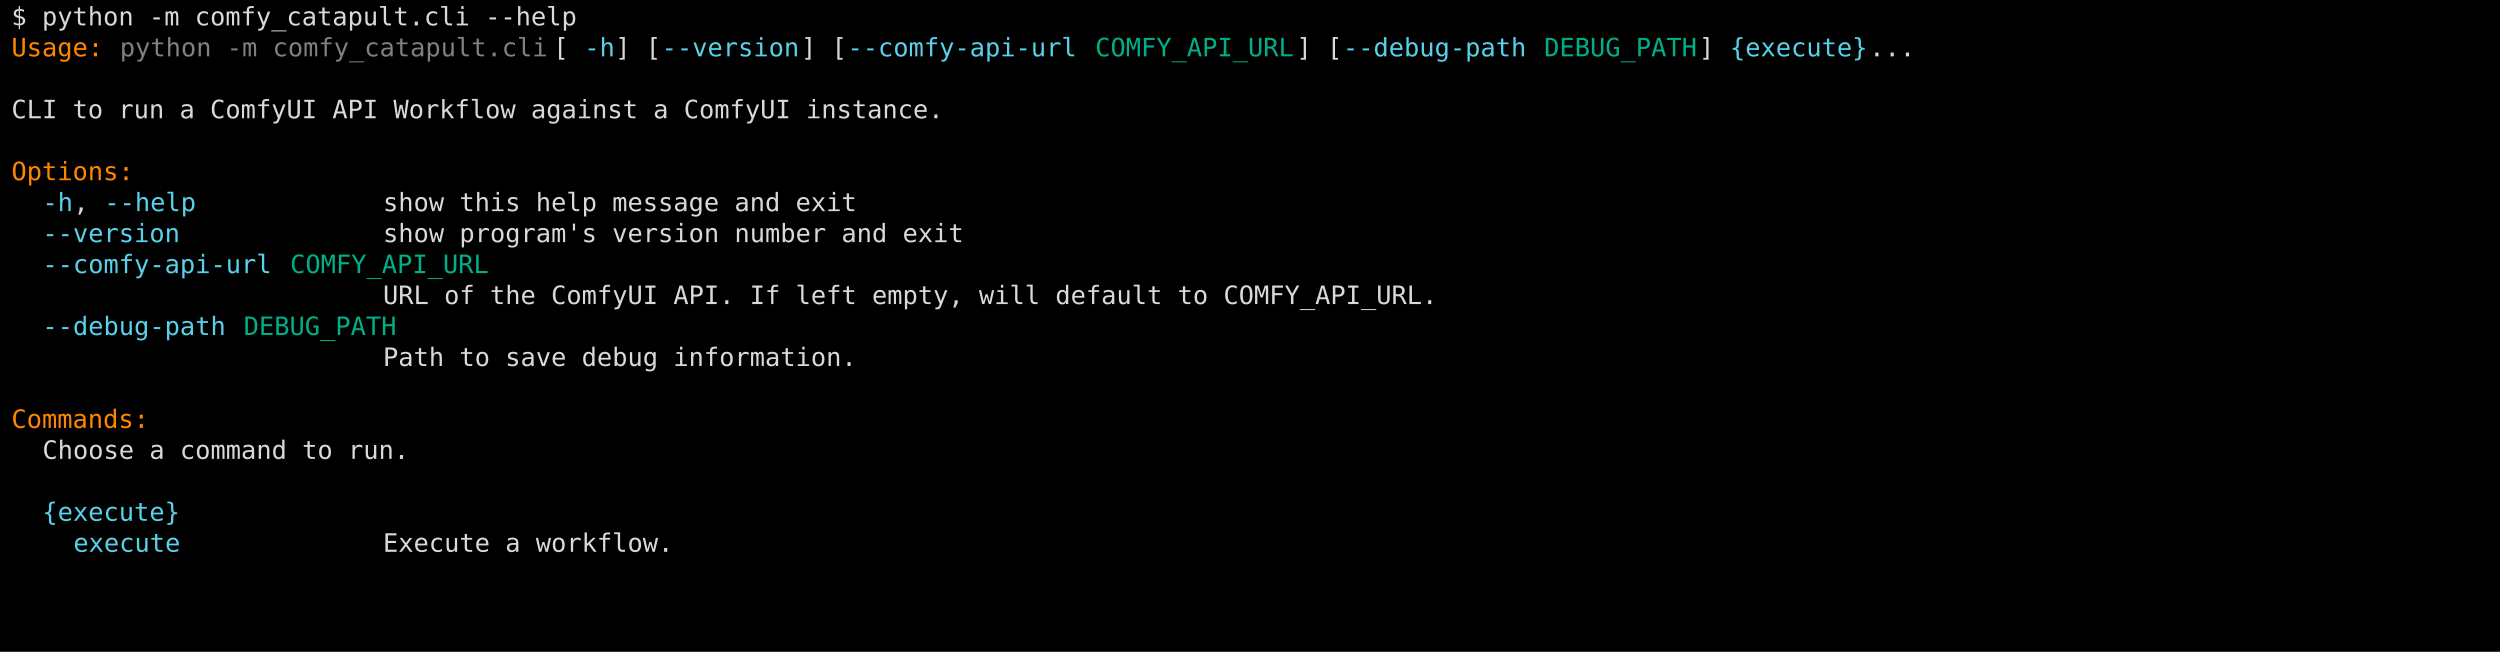
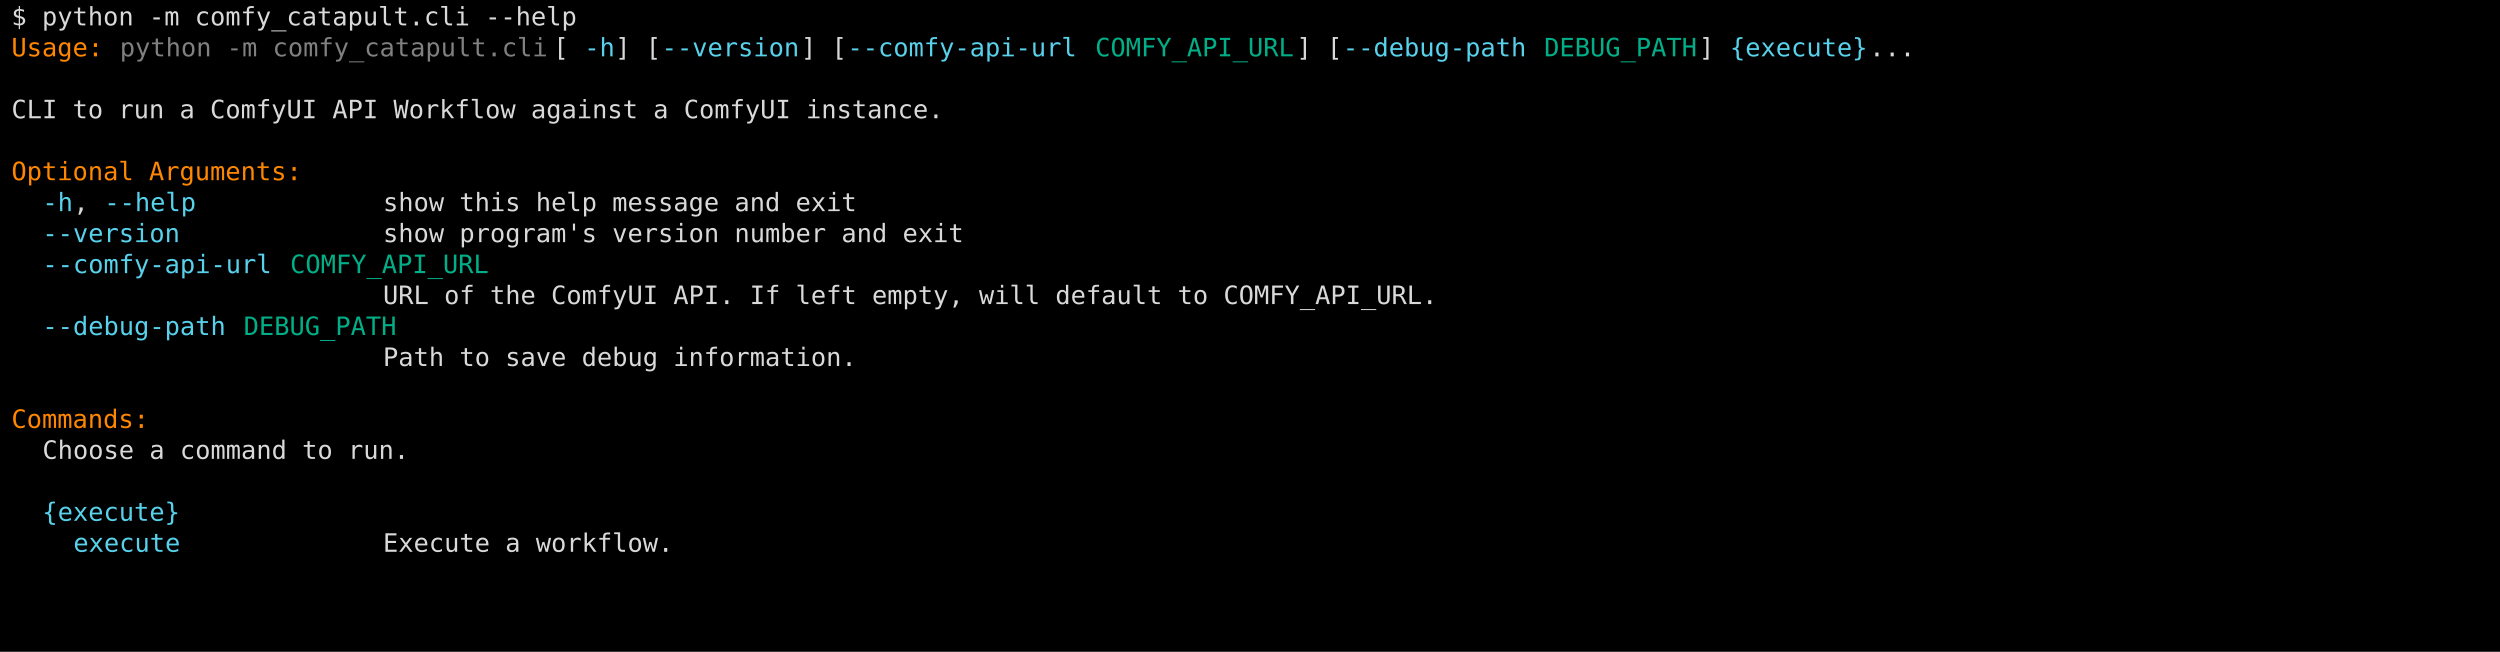
<svg xmlns="http://www.w3.org/2000/svg" class="rich-terminal" viewBox="0 0 1970 513.6">
  <rect width="100%" height="100%" fill="black" />
  <style>
@font-face {
font-family: "Fira Code";
src: local("FiraCode-Regular"),
url("https://cdnjs.cloudflare.com/ajax/libs/firacode/6.2.0/woff2/FiraCode-Regular.woff2") format("woff2"),
url("https://cdnjs.cloudflare.com/ajax/libs/firacode/6.2.0/woff/FiraCode-Regular.woff") format("woff");
font-style: normal;
font-weight: 400;
}
@font-face {
font-family: "Fira Code";
src: local("FiraCode-Bold"),
url("https://cdnjs.cloudflare.com/ajax/libs/firacode/6.2.0/woff2/FiraCode-Bold.woff2") format("woff2"),
url("https://cdnjs.cloudflare.com/ajax/libs/firacode/6.2.0/woff/FiraCode-Bold.woff") format("woff");
font-style: bold;
font-weight: 700;
}
- .terminal-2220759821-matrix {
+ .terminal-2477268797-matrix {
font-family: Fira Code, monospace;
font-size: 20px;
line-height: 24.4px;
font-variant-east-asian: full-width;
}
- .terminal-2220759821-title {
+ .terminal-2477268797-title {
font-size: 18px;
font-weight: bold;
font-family: arial;
}
- .terminal-2220759821-r1 { fill: #d9d9d9 }
- .terminal-2220759821-r2 { fill: #ff8700 }
- .terminal-2220759821-r3 { fill: #808080 }
- .terminal-2220759821-r4 { fill: #58d1eb }
- .terminal-2220759821-r5 { fill: #00af87 }
+ .terminal-2477268797-r1 { fill: #d9d9d9 }
+ .terminal-2477268797-r2 { fill: #ff8700 }
+ .terminal-2477268797-r3 { fill: #808080 }
+ .terminal-2477268797-r4 { fill: #58d1eb }
+ .terminal-2477268797-r5 { fill: #00af87 }
</style>
  <defs>
-     <clipPath id="terminal-2220759821-clip-terminal">
+     <clipPath id="terminal-2477268797-clip-terminal">
      <rect x="0" y="0" width="1951.0" height="462.6" />
    </clipPath>
-     <clipPath id="terminal-2220759821-line-0">
+     <clipPath id="terminal-2477268797-line-0">
      <rect x="0" y="1.5" width="1952" height="24.65" />
    </clipPath>
-     <clipPath id="terminal-2220759821-line-1">
+     <clipPath id="terminal-2477268797-line-1">
      <rect x="0" y="25.9" width="1952" height="24.65" />
    </clipPath>
-     <clipPath id="terminal-2220759821-line-2">
+     <clipPath id="terminal-2477268797-line-2">
      <rect x="0" y="50.3" width="1952" height="24.65" />
    </clipPath>
-     <clipPath id="terminal-2220759821-line-3">
+     <clipPath id="terminal-2477268797-line-3">
      <rect x="0" y="74.7" width="1952" height="24.65" />
    </clipPath>
-     <clipPath id="terminal-2220759821-line-4">
+     <clipPath id="terminal-2477268797-line-4">
      <rect x="0" y="99.1" width="1952" height="24.65" />
    </clipPath>
-     <clipPath id="terminal-2220759821-line-5">
+     <clipPath id="terminal-2477268797-line-5">
      <rect x="0" y="123.5" width="1952" height="24.65" />
    </clipPath>
-     <clipPath id="terminal-2220759821-line-6">
+     <clipPath id="terminal-2477268797-line-6">
      <rect x="0" y="147.9" width="1952" height="24.65" />
    </clipPath>
-     <clipPath id="terminal-2220759821-line-7">
+     <clipPath id="terminal-2477268797-line-7">
      <rect x="0" y="172.3" width="1952" height="24.65" />
    </clipPath>
-     <clipPath id="terminal-2220759821-line-8">
+     <clipPath id="terminal-2477268797-line-8">
      <rect x="0" y="196.7" width="1952" height="24.65" />
    </clipPath>
-     <clipPath id="terminal-2220759821-line-9">
+     <clipPath id="terminal-2477268797-line-9">
      <rect x="0" y="221.1" width="1952" height="24.65" />
    </clipPath>
-     <clipPath id="terminal-2220759821-line-10">
+     <clipPath id="terminal-2477268797-line-10">
      <rect x="0" y="245.5" width="1952" height="24.65" />
    </clipPath>
-     <clipPath id="terminal-2220759821-line-11">
+     <clipPath id="terminal-2477268797-line-11">
      <rect x="0" y="269.9" width="1952" height="24.65" />
    </clipPath>
-     <clipPath id="terminal-2220759821-line-12">
+     <clipPath id="terminal-2477268797-line-12">
      <rect x="0" y="294.3" width="1952" height="24.65" />
    </clipPath>
-     <clipPath id="terminal-2220759821-line-13">
+     <clipPath id="terminal-2477268797-line-13">
      <rect x="0" y="318.7" width="1952" height="24.65" />
    </clipPath>
-     <clipPath id="terminal-2220759821-line-14">
+     <clipPath id="terminal-2477268797-line-14">
      <rect x="0" y="343.1" width="1952" height="24.65" />
    </clipPath>
-     <clipPath id="terminal-2220759821-line-15">
+     <clipPath id="terminal-2477268797-line-15">
      <rect x="0" y="367.5" width="1952" height="24.65" />
    </clipPath>
-     <clipPath id="terminal-2220759821-line-16">
+     <clipPath id="terminal-2477268797-line-16">
      <rect x="0" y="391.9" width="1952" height="24.65" />
    </clipPath>
-     <clipPath id="terminal-2220759821-line-17">
+     <clipPath id="terminal-2477268797-line-17">
      <rect x="0" y="416.3" width="1952" height="24.65" />
    </clipPath>
  </defs>
  <g transform="translate(9, 0)">
-     <g class="terminal-2220759821-matrix">
-       <text class="terminal-2220759821-r1" x="0" y="20" textLength="451.4" clip-path="url(#terminal-2220759821-line-0)">$ python -m comfy_catapult.cli --help</text>
-       <text class="terminal-2220759821-r1" x="1952" y="20" textLength="12.2" clip-path="url(#terminal-2220759821-line-0)">
+     <g class="terminal-2477268797-matrix">
+       <text class="terminal-2477268797-r1" x="0" y="20" textLength="451.4" clip-path="url(#terminal-2477268797-line-0)">$ python -m comfy_catapult.cli --help</text>
+       <text class="terminal-2477268797-r1" x="1952" y="20" textLength="12.2" clip-path="url(#terminal-2477268797-line-0)">
</text>
-       <text class="terminal-2220759821-r2" x="0" y="44.4" textLength="73.2" clip-path="url(#terminal-2220759821-line-1)">Usage:</text>
-       <text class="terminal-2220759821-r3" x="85.4" y="44.4" textLength="341.6" clip-path="url(#terminal-2220759821-line-1)">python -m comfy_catapult.cli</text>
-       <text class="terminal-2220759821-r1" x="427" y="44.4" textLength="24.4" clip-path="url(#terminal-2220759821-line-1)"> [</text>
-       <text class="terminal-2220759821-r4" x="451.4" y="44.4" textLength="24.4" clip-path="url(#terminal-2220759821-line-1)">-h</text>
-       <text class="terminal-2220759821-r1" x="475.8" y="44.4" textLength="36.6" clip-path="url(#terminal-2220759821-line-1)">] [</text>
-       <text class="terminal-2220759821-r4" x="512.4" y="44.4" textLength="109.8" clip-path="url(#terminal-2220759821-line-1)">--version</text>
-       <text class="terminal-2220759821-r1" x="622.2" y="44.4" textLength="36.6" clip-path="url(#terminal-2220759821-line-1)">] [</text>
-       <text class="terminal-2220759821-r4" x="658.8" y="44.4" textLength="183" clip-path="url(#terminal-2220759821-line-1)">--comfy-api-url</text>
-       <text class="terminal-2220759821-r5" x="854" y="44.4" textLength="158.6" clip-path="url(#terminal-2220759821-line-1)">COMFY_API_URL</text>
-       <text class="terminal-2220759821-r1" x="1012.6" y="44.4" textLength="36.6" clip-path="url(#terminal-2220759821-line-1)">] [</text>
-       <text class="terminal-2220759821-r4" x="1049.2" y="44.4" textLength="146.4" clip-path="url(#terminal-2220759821-line-1)">--debug-path</text>
-       <text class="terminal-2220759821-r5" x="1207.8" y="44.4" textLength="122" clip-path="url(#terminal-2220759821-line-1)">DEBUG_PATH</text>
-       <text class="terminal-2220759821-r1" x="1329.8" y="44.4" textLength="24.4" clip-path="url(#terminal-2220759821-line-1)">] </text>
-       <text class="terminal-2220759821-r4" x="1354.2" y="44.4" textLength="109.8" clip-path="url(#terminal-2220759821-line-1)">{execute}</text>
-       <text class="terminal-2220759821-r1" x="1464" y="44.4" textLength="48.8" clip-path="url(#terminal-2220759821-line-1)"> ...</text>
-       <text class="terminal-2220759821-r1" x="1952" y="44.4" textLength="12.2" clip-path="url(#terminal-2220759821-line-1)">
+       <text class="terminal-2477268797-r2" x="0" y="44.4" textLength="73.2" clip-path="url(#terminal-2477268797-line-1)">Usage:</text>
+       <text class="terminal-2477268797-r3" x="85.4" y="44.4" textLength="341.6" clip-path="url(#terminal-2477268797-line-1)">python -m comfy_catapult.cli</text>
+       <text class="terminal-2477268797-r1" x="427" y="44.4" textLength="24.4" clip-path="url(#terminal-2477268797-line-1)"> [</text>
+       <text class="terminal-2477268797-r4" x="451.4" y="44.4" textLength="24.4" clip-path="url(#terminal-2477268797-line-1)">-h</text>
+       <text class="terminal-2477268797-r1" x="475.8" y="44.4" textLength="36.6" clip-path="url(#terminal-2477268797-line-1)">] [</text>
+       <text class="terminal-2477268797-r4" x="512.4" y="44.4" textLength="109.8" clip-path="url(#terminal-2477268797-line-1)">--version</text>
+       <text class="terminal-2477268797-r1" x="622.2" y="44.4" textLength="36.6" clip-path="url(#terminal-2477268797-line-1)">] [</text>
+       <text class="terminal-2477268797-r4" x="658.8" y="44.4" textLength="183" clip-path="url(#terminal-2477268797-line-1)">--comfy-api-url</text>
+       <text class="terminal-2477268797-r5" x="854" y="44.4" textLength="158.6" clip-path="url(#terminal-2477268797-line-1)">COMFY_API_URL</text>
+       <text class="terminal-2477268797-r1" x="1012.6" y="44.4" textLength="36.6" clip-path="url(#terminal-2477268797-line-1)">] [</text>
+       <text class="terminal-2477268797-r4" x="1049.2" y="44.4" textLength="146.4" clip-path="url(#terminal-2477268797-line-1)">--debug-path</text>
+       <text class="terminal-2477268797-r5" x="1207.8" y="44.4" textLength="122" clip-path="url(#terminal-2477268797-line-1)">DEBUG_PATH</text>
+       <text class="terminal-2477268797-r1" x="1329.8" y="44.4" textLength="24.4" clip-path="url(#terminal-2477268797-line-1)">] </text>
+       <text class="terminal-2477268797-r4" x="1354.2" y="44.4" textLength="109.8" clip-path="url(#terminal-2477268797-line-1)">{execute}</text>
+       <text class="terminal-2477268797-r1" x="1464" y="44.4" textLength="48.8" clip-path="url(#terminal-2477268797-line-1)"> ...</text>
+       <text class="terminal-2477268797-r1" x="1952" y="44.4" textLength="12.2" clip-path="url(#terminal-2477268797-line-1)">
</text>
-       <text class="terminal-2220759821-r1" x="1952" y="68.8" textLength="12.2" clip-path="url(#terminal-2220759821-line-2)">
+       <text class="terminal-2477268797-r1" x="1952" y="68.8" textLength="12.2" clip-path="url(#terminal-2477268797-line-2)">
</text>
-       <text class="terminal-2220759821-r1" x="0" y="93.2" textLength="744.2" clip-path="url(#terminal-2220759821-line-3)">CLI to run a ComfyUI API Workflow against a ComfyUI instance.</text>
-       <text class="terminal-2220759821-r1" x="1952" y="93.2" textLength="12.2" clip-path="url(#terminal-2220759821-line-3)">
+       <text class="terminal-2477268797-r1" x="0" y="93.2" textLength="744.2" clip-path="url(#terminal-2477268797-line-3)">CLI to run a ComfyUI API Workflow against a ComfyUI instance.</text>
+       <text class="terminal-2477268797-r1" x="1952" y="93.2" textLength="12.2" clip-path="url(#terminal-2477268797-line-3)">
</text>
-       <text class="terminal-2220759821-r1" x="1952" y="117.6" textLength="12.2" clip-path="url(#terminal-2220759821-line-4)">
+       <text class="terminal-2477268797-r1" x="1952" y="117.6" textLength="12.2" clip-path="url(#terminal-2477268797-line-4)">
</text>
-       <text class="terminal-2220759821-r2" x="0" y="142" textLength="97.6" clip-path="url(#terminal-2220759821-line-5)">Options:</text>
-       <text class="terminal-2220759821-r1" x="1952" y="142" textLength="12.2" clip-path="url(#terminal-2220759821-line-5)">
+       <text class="terminal-2477268797-r2" x="0" y="142" textLength="231.8" clip-path="url(#terminal-2477268797-line-5)">Optional Arguments:</text>
+       <text class="terminal-2477268797-r1" x="1952" y="142" textLength="12.2" clip-path="url(#terminal-2477268797-line-5)">
</text>
-       <text class="terminal-2220759821-r4" x="24.4" y="166.4" textLength="24.4" clip-path="url(#terminal-2220759821-line-6)">-h</text>
-       <text class="terminal-2220759821-r1" x="48.8" y="166.4" textLength="24.4" clip-path="url(#terminal-2220759821-line-6)">, </text>
-       <text class="terminal-2220759821-r4" x="73.2" y="166.4" textLength="73.2" clip-path="url(#terminal-2220759821-line-6)">--help</text>
-       <text class="terminal-2220759821-r1" x="292.8" y="166.4" textLength="378.2" clip-path="url(#terminal-2220759821-line-6)">show this help message and exit</text>
-       <text class="terminal-2220759821-r1" x="1952" y="166.4" textLength="12.2" clip-path="url(#terminal-2220759821-line-6)">
+       <text class="terminal-2477268797-r4" x="24.4" y="166.4" textLength="24.4" clip-path="url(#terminal-2477268797-line-6)">-h</text>
+       <text class="terminal-2477268797-r1" x="48.8" y="166.4" textLength="24.4" clip-path="url(#terminal-2477268797-line-6)">, </text>
+       <text class="terminal-2477268797-r4" x="73.2" y="166.4" textLength="73.2" clip-path="url(#terminal-2477268797-line-6)">--help</text>
+       <text class="terminal-2477268797-r1" x="292.8" y="166.4" textLength="378.2" clip-path="url(#terminal-2477268797-line-6)">show this help message and exit</text>
+       <text class="terminal-2477268797-r1" x="1952" y="166.4" textLength="12.2" clip-path="url(#terminal-2477268797-line-6)">
</text>
-       <text class="terminal-2220759821-r4" x="24.4" y="190.8" textLength="109.8" clip-path="url(#terminal-2220759821-line-7)">--version</text>
-       <text class="terminal-2220759821-r1" x="292.8" y="190.8" textLength="463.6" clip-path="url(#terminal-2220759821-line-7)">show program's version number and exit</text>
-       <text class="terminal-2220759821-r1" x="1952" y="190.8" textLength="12.2" clip-path="url(#terminal-2220759821-line-7)">
+       <text class="terminal-2477268797-r4" x="24.4" y="190.8" textLength="109.8" clip-path="url(#terminal-2477268797-line-7)">--version</text>
+       <text class="terminal-2477268797-r1" x="292.8" y="190.8" textLength="463.6" clip-path="url(#terminal-2477268797-line-7)">show program's version number and exit</text>
+       <text class="terminal-2477268797-r1" x="1952" y="190.8" textLength="12.2" clip-path="url(#terminal-2477268797-line-7)">
</text>
-       <text class="terminal-2220759821-r4" x="24.4" y="215.2" textLength="183" clip-path="url(#terminal-2220759821-line-8)">--comfy-api-url</text>
-       <text class="terminal-2220759821-r5" x="219.6" y="215.2" textLength="158.6" clip-path="url(#terminal-2220759821-line-8)">COMFY_API_URL</text>
-       <text class="terminal-2220759821-r1" x="1952" y="215.2" textLength="12.2" clip-path="url(#terminal-2220759821-line-8)">
+       <text class="terminal-2477268797-r4" x="24.4" y="215.2" textLength="183" clip-path="url(#terminal-2477268797-line-8)">--comfy-api-url</text>
+       <text class="terminal-2477268797-r5" x="219.6" y="215.2" textLength="158.6" clip-path="url(#terminal-2477268797-line-8)">COMFY_API_URL</text>
+       <text class="terminal-2477268797-r1" x="1952" y="215.2" textLength="12.2" clip-path="url(#terminal-2477268797-line-8)">
</text>
-       <text class="terminal-2220759821-r1" x="292.8" y="239.6" textLength="841.8" clip-path="url(#terminal-2220759821-line-9)">URL of the ComfyUI API. If left empty, will default to COMFY_API_URL.</text>
-       <text class="terminal-2220759821-r1" x="1952" y="239.6" textLength="12.2" clip-path="url(#terminal-2220759821-line-9)">
+       <text class="terminal-2477268797-r1" x="292.8" y="239.6" textLength="841.8" clip-path="url(#terminal-2477268797-line-9)">URL of the ComfyUI API. If left empty, will default to COMFY_API_URL.</text>
+       <text class="terminal-2477268797-r1" x="1952" y="239.6" textLength="12.2" clip-path="url(#terminal-2477268797-line-9)">
</text>
-       <text class="terminal-2220759821-r4" x="24.4" y="264" textLength="146.4" clip-path="url(#terminal-2220759821-line-10)">--debug-path</text>
-       <text class="terminal-2220759821-r5" x="183" y="264" textLength="122" clip-path="url(#terminal-2220759821-line-10)">DEBUG_PATH</text>
-       <text class="terminal-2220759821-r1" x="1952" y="264" textLength="12.2" clip-path="url(#terminal-2220759821-line-10)">
+       <text class="terminal-2477268797-r4" x="24.4" y="264" textLength="146.4" clip-path="url(#terminal-2477268797-line-10)">--debug-path</text>
+       <text class="terminal-2477268797-r5" x="183" y="264" textLength="122" clip-path="url(#terminal-2477268797-line-10)">DEBUG_PATH</text>
+       <text class="terminal-2477268797-r1" x="1952" y="264" textLength="12.2" clip-path="url(#terminal-2477268797-line-10)">
</text>
-       <text class="terminal-2220759821-r1" x="292.8" y="288.4" textLength="378.2" clip-path="url(#terminal-2220759821-line-11)">Path to save debug information.</text>
-       <text class="terminal-2220759821-r1" x="1952" y="288.4" textLength="12.2" clip-path="url(#terminal-2220759821-line-11)">
+       <text class="terminal-2477268797-r1" x="292.8" y="288.4" textLength="378.2" clip-path="url(#terminal-2477268797-line-11)">Path to save debug information.</text>
+       <text class="terminal-2477268797-r1" x="1952" y="288.4" textLength="12.2" clip-path="url(#terminal-2477268797-line-11)">
</text>
-       <text class="terminal-2220759821-r1" x="1952" y="312.8" textLength="12.2" clip-path="url(#terminal-2220759821-line-12)">
+       <text class="terminal-2477268797-r1" x="1952" y="312.8" textLength="12.2" clip-path="url(#terminal-2477268797-line-12)">
</text>
-       <text class="terminal-2220759821-r2" x="0" y="337.2" textLength="109.8" clip-path="url(#terminal-2220759821-line-13)">Commands:</text>
-       <text class="terminal-2220759821-r1" x="1952" y="337.2" textLength="12.2" clip-path="url(#terminal-2220759821-line-13)">
+       <text class="terminal-2477268797-r2" x="0" y="337.2" textLength="109.8" clip-path="url(#terminal-2477268797-line-13)">Commands:</text>
+       <text class="terminal-2477268797-r1" x="1952" y="337.2" textLength="12.2" clip-path="url(#terminal-2477268797-line-13)">
</text>
-       <text class="terminal-2220759821-r1" x="24.4" y="361.6" textLength="292.8" clip-path="url(#terminal-2220759821-line-14)">Choose a command to run.</text>
-       <text class="terminal-2220759821-r1" x="1952" y="361.6" textLength="12.2" clip-path="url(#terminal-2220759821-line-14)">
+       <text class="terminal-2477268797-r1" x="24.4" y="361.6" textLength="292.8" clip-path="url(#terminal-2477268797-line-14)">Choose a command to run.</text>
+       <text class="terminal-2477268797-r1" x="1952" y="361.6" textLength="12.2" clip-path="url(#terminal-2477268797-line-14)">
</text>
-       <text class="terminal-2220759821-r1" x="1952" y="386" textLength="12.2" clip-path="url(#terminal-2220759821-line-15)">
+       <text class="terminal-2477268797-r1" x="1952" y="386" textLength="12.2" clip-path="url(#terminal-2477268797-line-15)">
</text>
-       <text class="terminal-2220759821-r4" x="24.4" y="410.4" textLength="109.8" clip-path="url(#terminal-2220759821-line-16)">{execute}</text>
-       <text class="terminal-2220759821-r1" x="1952" y="410.4" textLength="12.2" clip-path="url(#terminal-2220759821-line-16)">
+       <text class="terminal-2477268797-r4" x="24.4" y="410.4" textLength="109.8" clip-path="url(#terminal-2477268797-line-16)">{execute}</text>
+       <text class="terminal-2477268797-r1" x="1952" y="410.4" textLength="12.2" clip-path="url(#terminal-2477268797-line-16)">
</text>
-       <text class="terminal-2220759821-r4" x="48.8" y="434.8" textLength="85.4" clip-path="url(#terminal-2220759821-line-17)">execute</text>
-       <text class="terminal-2220759821-r1" x="292.8" y="434.8" textLength="231.8" clip-path="url(#terminal-2220759821-line-17)">Execute a workflow.</text>
-       <text class="terminal-2220759821-r1" x="1952" y="434.8" textLength="12.2" clip-path="url(#terminal-2220759821-line-17)">
+       <text class="terminal-2477268797-r4" x="48.8" y="434.8" textLength="85.4" clip-path="url(#terminal-2477268797-line-17)">execute</text>
+       <text class="terminal-2477268797-r1" x="292.8" y="434.8" textLength="231.8" clip-path="url(#terminal-2477268797-line-17)">Execute a workflow.</text>
+       <text class="terminal-2477268797-r1" x="1952" y="434.8" textLength="12.2" clip-path="url(#terminal-2477268797-line-17)">
</text>
-       <text class="terminal-2220759821-r1" x="1952" y="459.2" textLength="12.2" clip-path="url(#terminal-2220759821-line-18)">
+       <text class="terminal-2477268797-r1" x="1952" y="459.2" textLength="12.2" clip-path="url(#terminal-2477268797-line-18)">
</text>
    </g>
  </g>
</svg>
